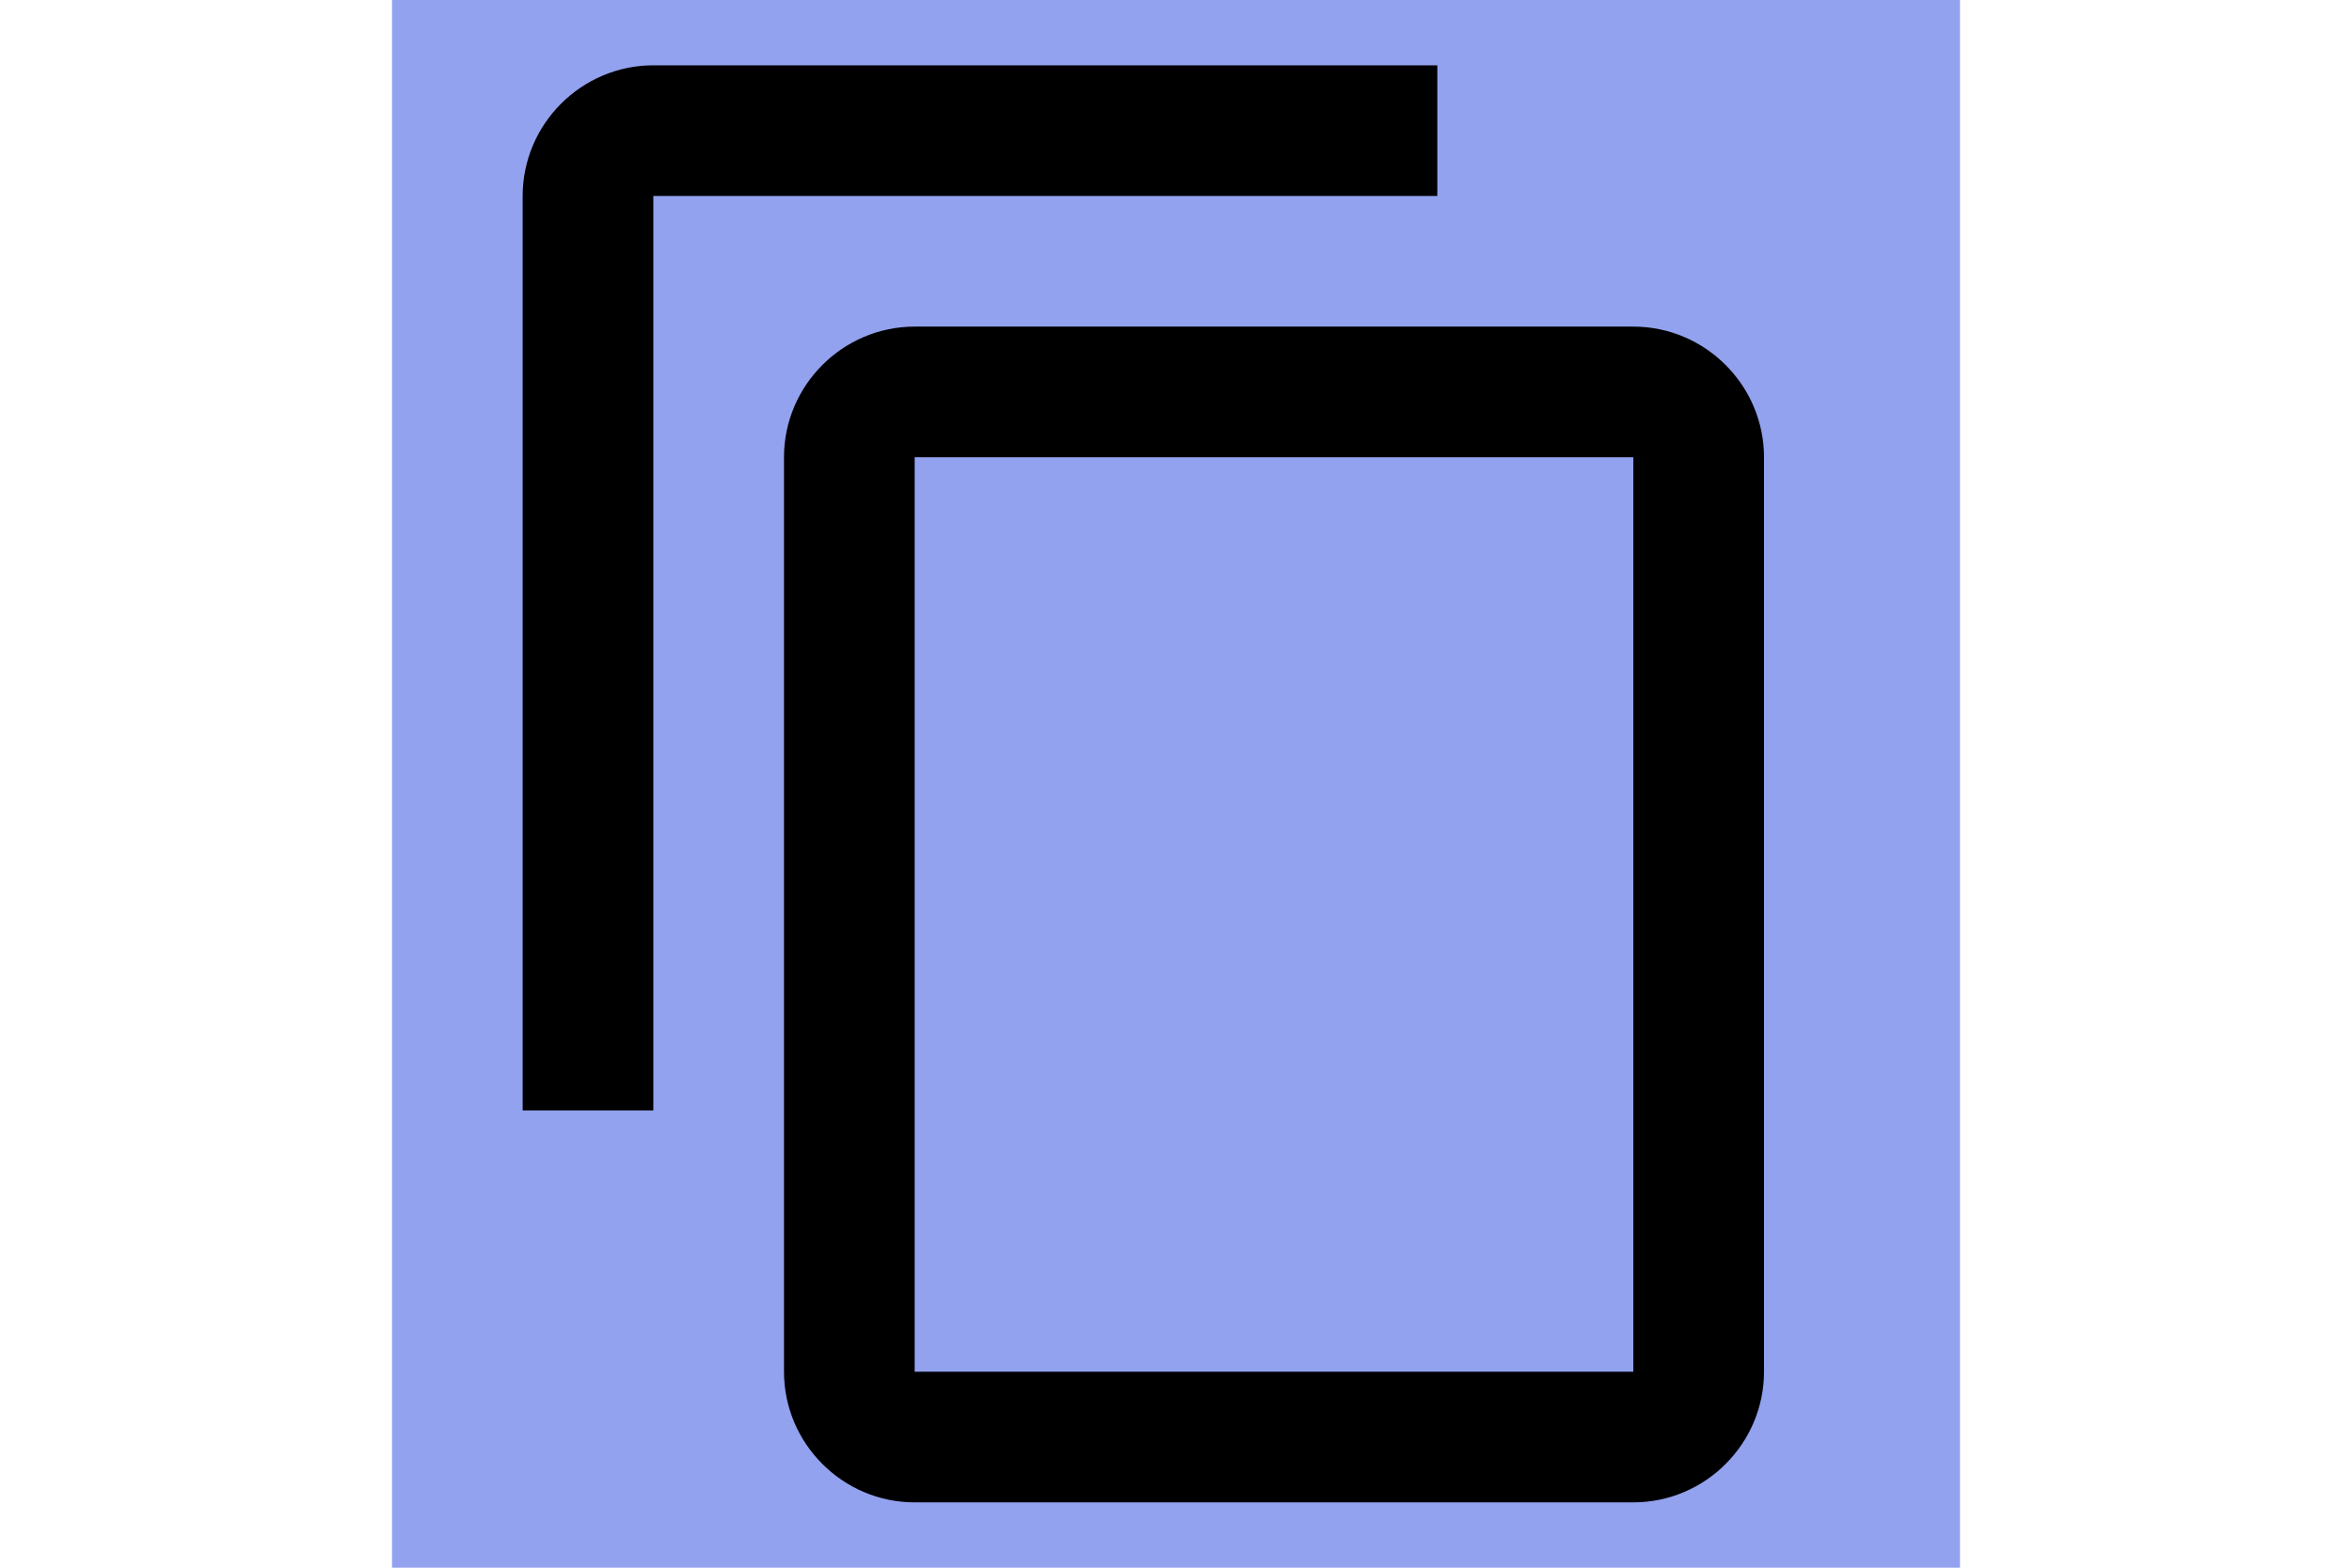
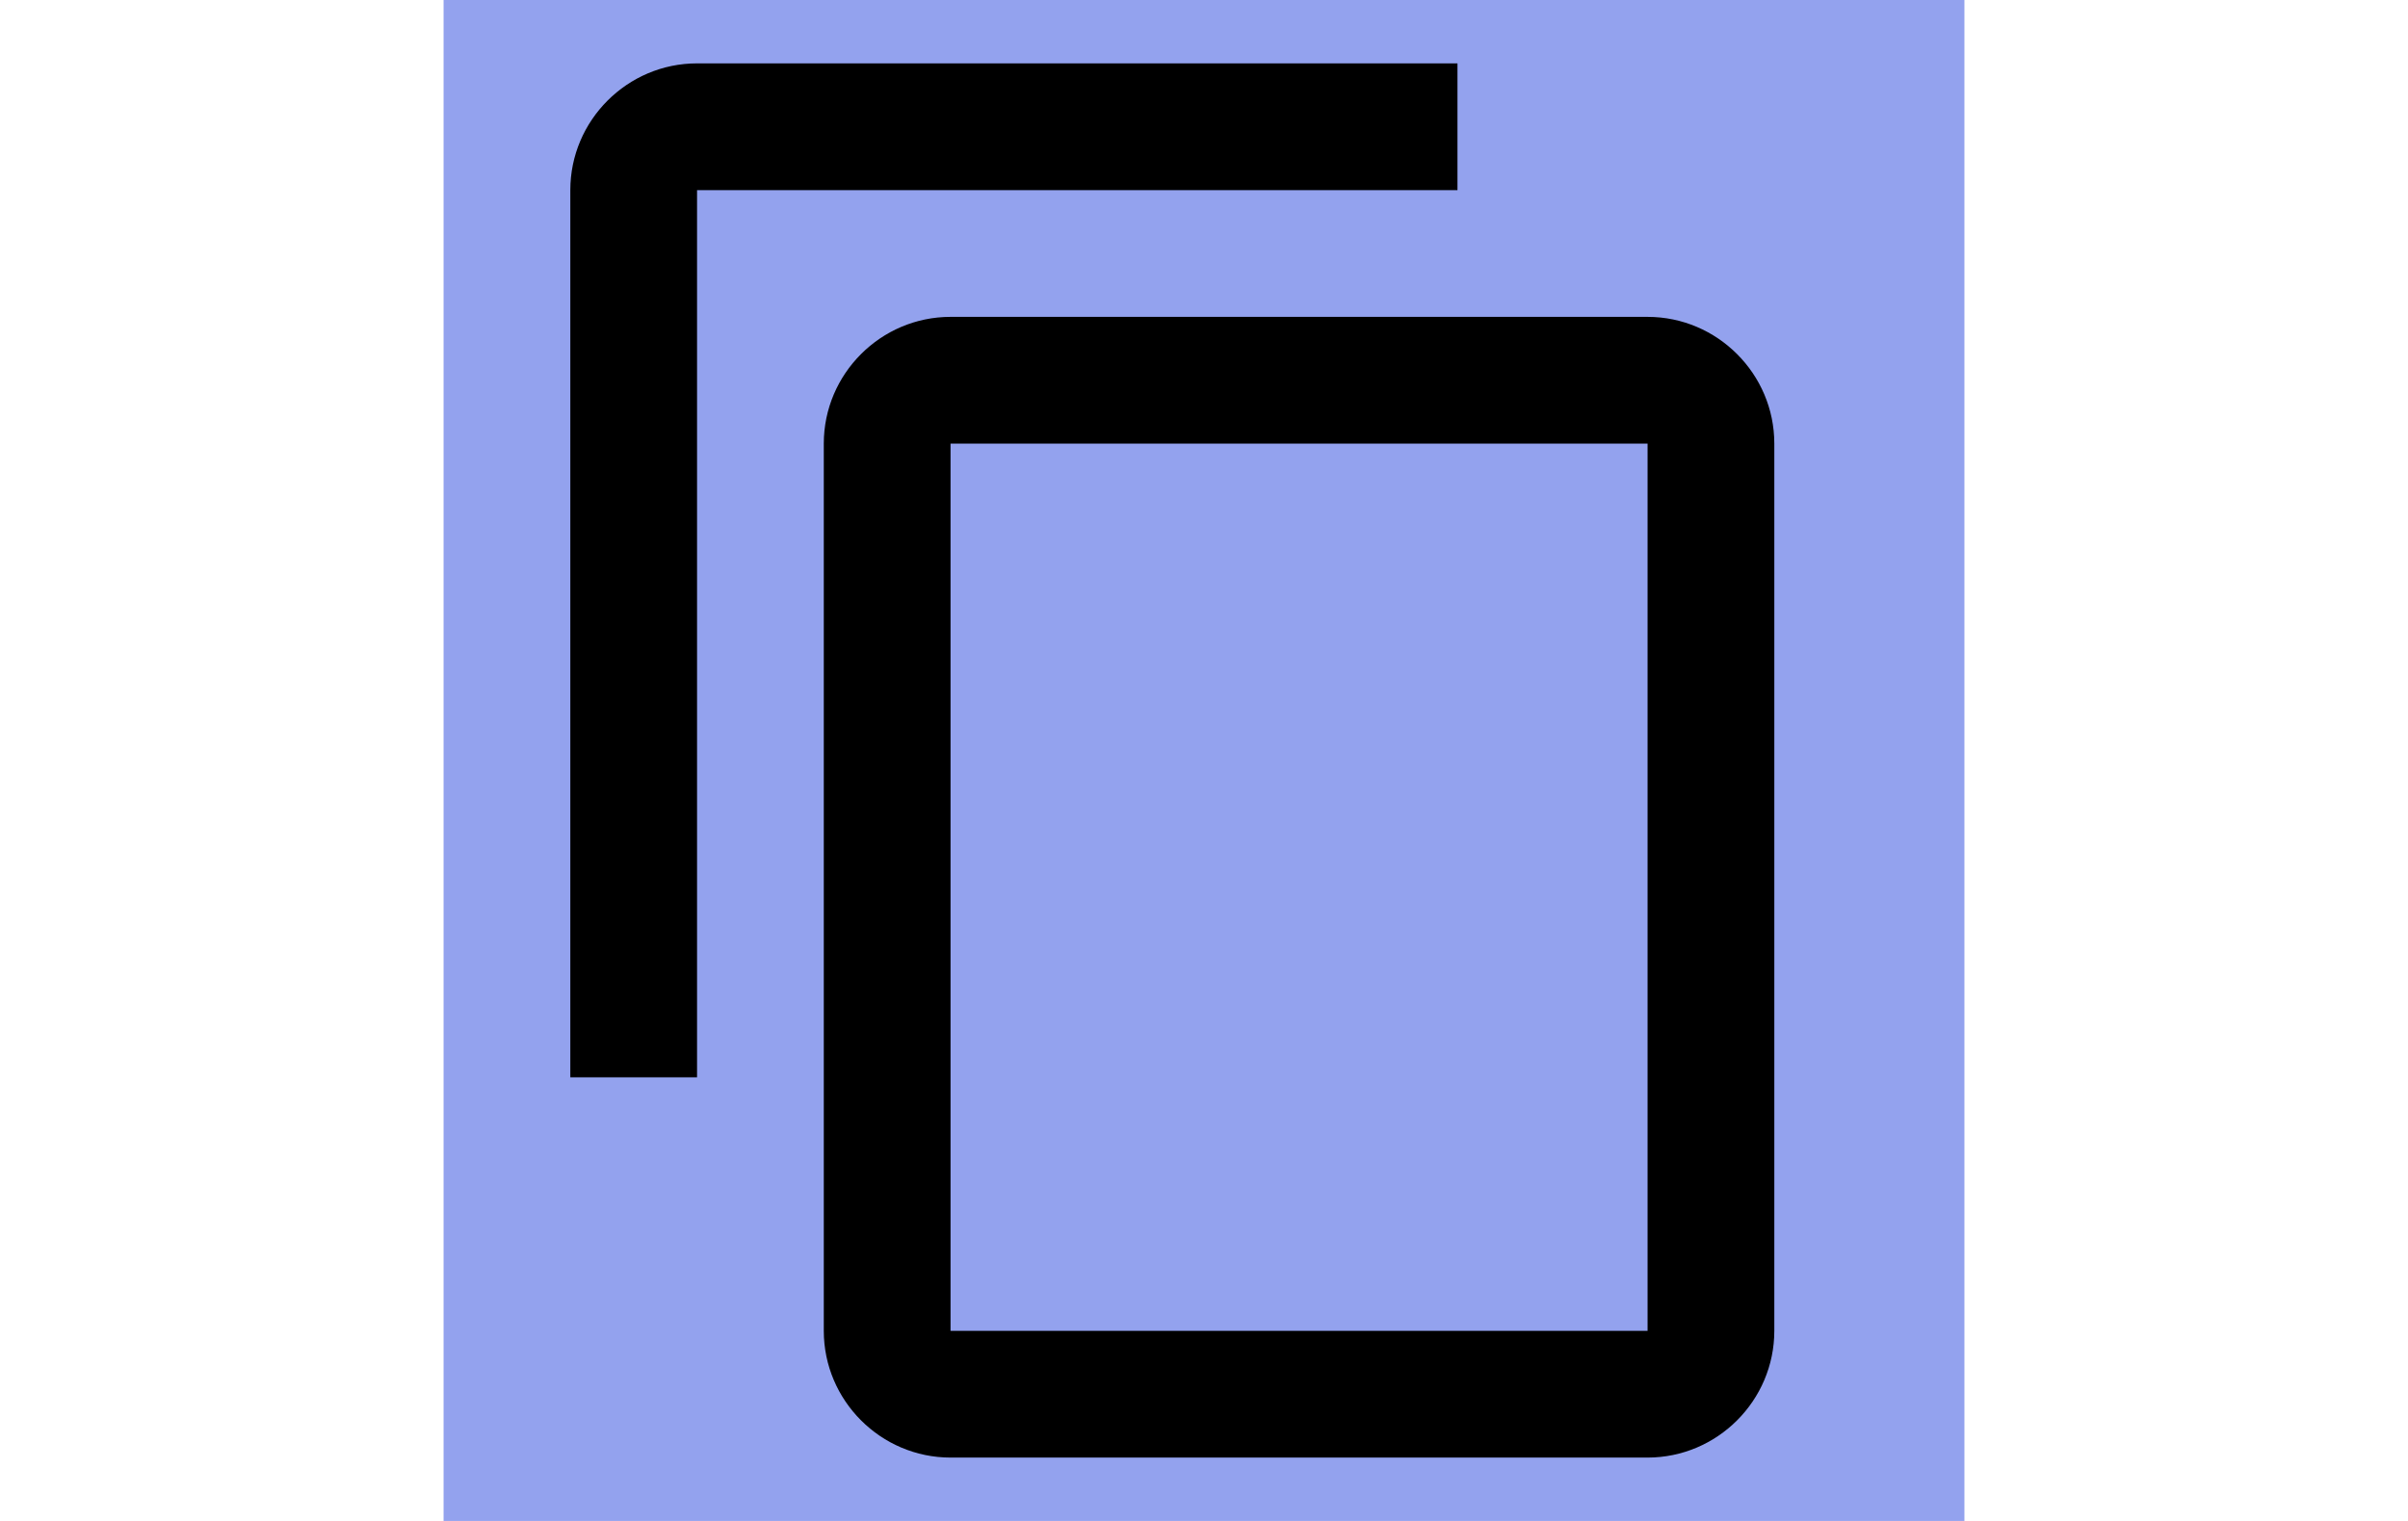
- <svg xmlns="http://www.w3.org/2000/svg" height="24px" viewBox="0 0 24 24" width="36px" fill="#000000">
+ <svg xmlns="http://www.w3.org/2000/svg" height="24px" viewBox="0 0 24 24" width="38px" fill="#000000">
  <path d="M0 0h24v24H0z" fill="#93a2ee" />
  <path d="M16 1H4c-1.1 0-2 .9-2 2v14h2V3h12V1zm3 4H8c-1.1 0-2 .9-2 2v14c0 1.1.9 2 2 2h11c1.1 0 2-.9 2-2V7c0-1.1-.9-2-2-2zm0 16H8V7h11v14z" />
</svg>
